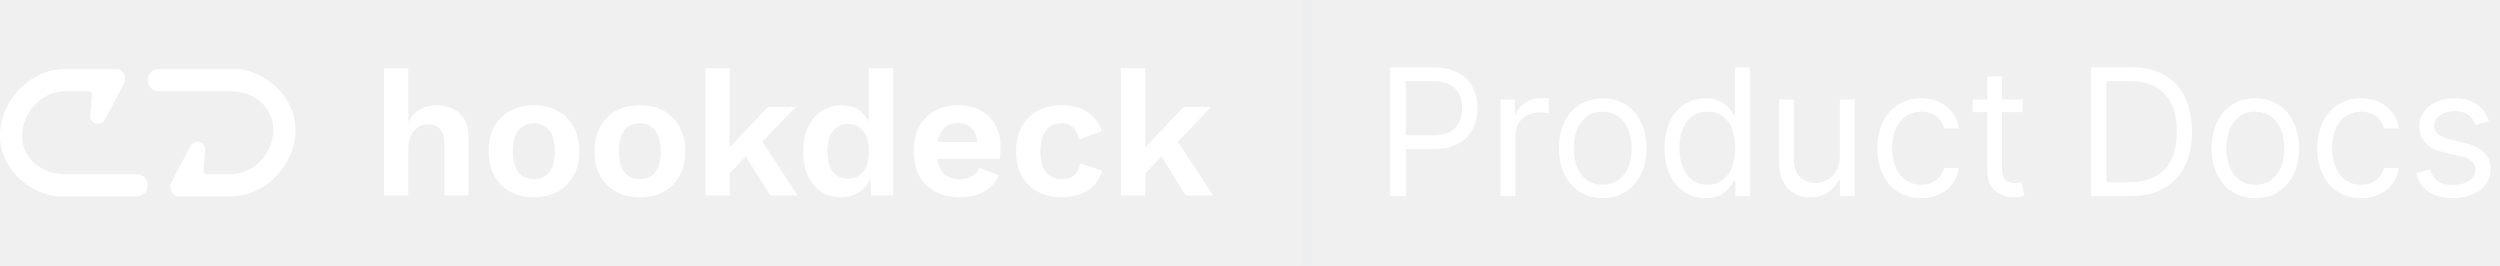
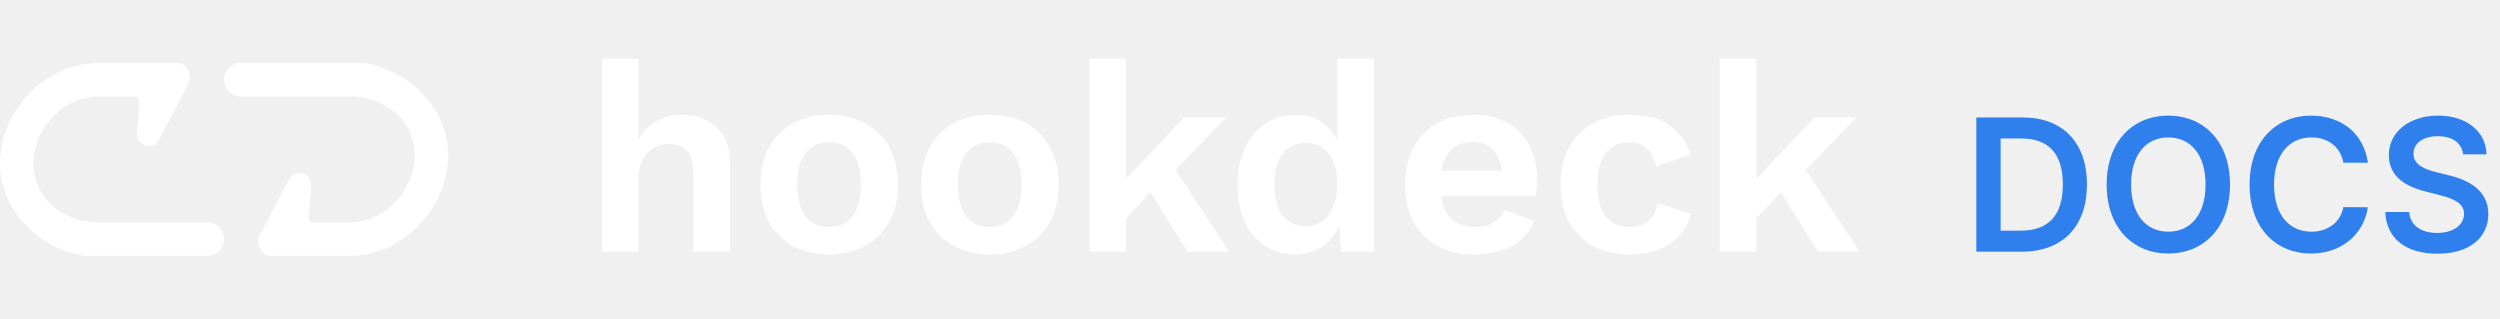
- <svg xmlns="http://www.w3.org/2000/svg" width="226" height="24" viewBox="0 0 226 24" fill="none">
-   <g clip-path="url(#clip0)">
-     <path d="M-2.40413e-07 12.25C-1.20874e-07 14.985 2.247 17.287 5 17.75L12.357 17.75C12.909 17.75 13.357 17.302 13.357 16.75V16.75C13.357 16.198 12.911 15.75 12.359 15.75C10.713 15.75 7.457 15.75 5.878 15.75C3.713 15.75 2 14.296 2 12.25C2 10.204 3.713 8.25 5.878 8.25C8.042 8.25 8 8.25 8 8.25C8.411 8.25 8.316 8.676 8.28 9.086L8.161 10.428C8.094 11.188 9.12 11.492 9.478 10.816L11.232 7.5C11.479 7.034 11.141 6.25 10.613 6.25L5.878 6.25C2.631 6.25 -3.7453e-07 9.182 -2.40413e-07 12.25Z" fill="white" />
-     <path d="M26.714 11.75C26.714 9.015 24.466 6.713 21.714 6.25L14.357 6.25C13.805 6.25 13.357 6.698 13.357 7.25V7.25C13.357 7.802 13.803 8.25 14.355 8.25C16 8.25 19.257 8.25 20.836 8.25C23 8.25 24.714 9.704 24.714 11.75C24.714 13.796 23 15.75 20.836 15.75C18.672 15.75 18.714 15.75 18.714 15.75C18.303 15.75 18.398 15.324 18.434 14.914L18.552 13.572C18.619 12.812 17.593 12.508 17.236 13.184L15.482 16.5C15.235 16.966 15.573 17.75 16.1 17.75L20.836 17.75C24.082 17.75 26.714 14.818 26.714 11.75Z" fill="white" />
-     <path d="M34.714 17.672V6.168H36.906V11.032C37.162 10.52 37.514 10.141 37.962 9.896C38.41 9.64 38.916 9.512 39.482 9.512C40.314 9.512 41.002 9.757 41.546 10.248C42.09 10.728 42.362 11.453 42.362 12.424V17.672H40.17V13.064C40.17 12.371 40.036 11.896 39.77 11.64C39.503 11.373 39.162 11.24 38.746 11.24C38.436 11.24 38.143 11.315 37.866 11.464C37.588 11.603 37.359 11.837 37.178 12.168C36.996 12.488 36.906 12.915 36.906 13.448V17.672H34.714Z" fill="white" />
-     <path d="M48.268 9.512C49.068 9.512 49.777 9.677 50.396 10.008C51.014 10.339 51.495 10.813 51.836 11.432C52.188 12.051 52.364 12.797 52.364 13.672C52.364 14.547 52.188 15.293 51.836 15.912C51.495 16.531 51.014 17.005 50.396 17.336C49.777 17.667 49.068 17.832 48.268 17.832C47.457 17.832 46.742 17.667 46.124 17.336C45.516 17.005 45.036 16.531 44.684 15.912C44.343 15.293 44.172 14.547 44.172 13.672C44.172 12.797 44.343 12.051 44.684 11.432C45.036 10.813 45.516 10.339 46.124 10.008C46.742 9.677 47.457 9.512 48.268 9.512ZM48.268 11.144C47.67 11.144 47.201 11.357 46.86 11.784C46.529 12.2 46.364 12.829 46.364 13.672C46.364 14.515 46.529 15.149 46.86 15.576C47.201 15.992 47.67 16.2 48.268 16.2C48.855 16.2 49.313 15.992 49.644 15.576C49.985 15.149 50.156 14.515 50.156 13.672C50.156 12.829 49.985 12.2 49.644 11.784C49.313 11.357 48.855 11.144 48.268 11.144Z" fill="white" />
-     <path d="M57.846 9.512C58.646 9.512 59.355 9.677 59.974 10.008C60.593 10.339 61.073 10.813 61.414 11.432C61.766 12.051 61.942 12.797 61.942 13.672C61.942 14.547 61.766 15.293 61.414 15.912C61.073 16.531 60.593 17.005 59.974 17.336C59.355 17.667 58.646 17.832 57.846 17.832C57.035 17.832 56.321 17.667 55.702 17.336C55.094 17.005 54.614 16.531 54.262 15.912C53.921 15.293 53.75 14.547 53.75 13.672C53.75 12.797 53.921 12.051 54.262 11.432C54.614 10.813 55.094 10.339 55.702 10.008C56.321 9.677 57.035 9.512 57.846 9.512ZM57.846 11.144C57.249 11.144 56.779 11.357 56.438 11.784C56.107 12.2 55.942 12.829 55.942 13.672C55.942 14.515 56.107 15.149 56.438 15.576C56.779 15.992 57.249 16.2 57.846 16.2C58.433 16.2 58.891 15.992 59.222 15.576C59.563 15.149 59.734 14.515 59.734 13.672C59.734 12.829 59.563 12.2 59.222 11.784C58.891 11.357 58.433 11.144 57.846 11.144Z" fill="white" />
-     <path d="M65.968 6.168V13.32L69.424 9.672H71.92L68.912 12.808L72.112 17.672H69.632L67.424 14.136L65.968 15.688V17.672H63.776V6.168H65.968Z" fill="white" />
-     <path d="M76.034 17.832C75.373 17.832 74.781 17.667 74.258 17.336C73.746 17.005 73.341 16.536 73.043 15.928C72.754 15.309 72.611 14.563 72.611 13.688C72.611 12.803 72.765 12.051 73.075 11.432C73.384 10.803 73.8 10.328 74.323 10.008C74.856 9.677 75.453 9.512 76.115 9.512C76.691 9.512 77.186 9.651 77.603 9.928C78.019 10.205 78.333 10.573 78.546 11.032V6.168H80.739V17.672H78.77L78.674 16.12C78.451 16.653 78.104 17.075 77.635 17.384C77.165 17.683 76.632 17.832 76.034 17.832ZM76.674 16.152C77.24 16.152 77.693 15.933 78.034 15.496C78.376 15.048 78.546 14.419 78.546 13.608C78.546 12.84 78.376 12.248 78.034 11.832C77.704 11.405 77.261 11.192 76.707 11.192C76.109 11.192 75.64 11.405 75.299 11.832C74.968 12.248 74.802 12.861 74.802 13.672C74.802 14.483 74.968 15.101 75.299 15.528C75.629 15.944 76.088 16.152 76.674 16.152Z" fill="white" />
-     <path d="M86.754 17.832C85.495 17.832 84.487 17.469 83.73 16.744C82.972 16.008 82.594 14.984 82.594 13.672C82.594 12.797 82.764 12.051 83.106 11.432C83.447 10.813 83.922 10.339 84.53 10.008C85.148 9.677 85.852 9.512 86.642 9.512C87.452 9.512 88.14 9.677 88.706 10.008C89.271 10.328 89.703 10.771 90.002 11.336C90.3 11.891 90.45 12.525 90.45 13.24C90.45 13.453 90.444 13.656 90.434 13.848C90.423 14.04 90.407 14.211 90.386 14.36H84.738C84.823 14.979 85.036 15.443 85.378 15.752C85.73 16.051 86.183 16.2 86.738 16.2C87.207 16.2 87.586 16.109 87.874 15.928C88.162 15.747 88.386 15.496 88.546 15.176L90.29 15.848C90.034 16.477 89.586 16.968 88.946 17.32C88.306 17.661 87.575 17.832 86.754 17.832ZM86.626 11.128C85.591 11.128 84.967 11.699 84.754 12.84H88.354C88.29 12.285 88.108 11.864 87.81 11.576C87.522 11.277 87.127 11.128 86.626 11.128Z" fill="white" />
-     <path d="M95.939 9.512C97.006 9.512 97.833 9.741 98.419 10.2C99.017 10.659 99.411 11.213 99.603 11.864L97.555 12.6C97.342 11.629 96.814 11.144 95.971 11.144C95.363 11.144 94.889 11.357 94.547 11.784C94.217 12.211 94.051 12.845 94.051 13.688C94.051 14.541 94.222 15.176 94.563 15.592C94.915 15.997 95.39 16.2 95.987 16.2C96.915 16.2 97.47 15.725 97.651 14.776L99.635 15.416C99.454 16.131 99.049 16.712 98.419 17.16C97.801 17.608 96.995 17.832 96.003 17.832C95.171 17.832 94.441 17.667 93.811 17.336C93.193 17.005 92.713 16.531 92.371 15.912C92.03 15.293 91.859 14.547 91.859 13.672C91.859 12.797 92.03 12.051 92.371 11.432C92.723 10.813 93.203 10.339 93.811 10.008C94.43 9.677 95.139 9.512 95.939 9.512Z" fill="white" />
-     <path d="M103.531 6.168V13.32L106.987 9.672H109.483L106.475 12.808L109.675 17.672H107.195L104.987 14.136L103.531 15.688V17.672H101.339V6.168H103.531Z" fill="white" />
-   </g>
-   <line x1="118.175" y1="2.18557e-08" x2="118.175" y2="24" stroke="#EDEEF0" />
-   <path d="M125.675 17.727H127.084V13.477H129.629C132.339 13.477 133.561 11.829 133.561 9.773C133.561 7.716 132.339 6.091 129.606 6.091H125.675V17.727ZM127.084 12.227V7.341H129.561C131.453 7.341 132.175 8.375 132.175 9.773C132.175 11.171 131.453 12.227 129.584 12.227H127.084Z" fill="white" />
-   <path d="M135.649 17.727H136.99V12.204C136.99 11.023 137.922 10.159 139.194 10.159C139.552 10.159 139.922 10.227 140.013 10.25V8.886C139.859 8.875 139.507 8.864 139.308 8.864C138.263 8.864 137.354 9.455 137.035 10.318H136.944V9H135.649V17.727Z" fill="white" />
-   <path d="M144.882 17.909C147.246 17.909 148.836 16.114 148.836 13.409C148.836 10.682 147.246 8.886 144.882 8.886C142.518 8.886 140.927 10.682 140.927 13.409C140.927 16.114 142.518 17.909 144.882 17.909ZM144.882 16.704C143.086 16.704 142.268 15.159 142.268 13.409C142.268 11.659 143.086 10.091 144.882 10.091C146.677 10.091 147.496 11.659 147.496 13.409C147.496 15.159 146.677 16.704 144.882 16.704Z" fill="white" />
-   <path d="M154.179 17.909C155.861 17.909 156.429 16.864 156.724 16.386H156.883V17.727H158.179V6.091H156.838V10.386H156.724C156.429 9.932 155.906 8.886 154.202 8.886C151.997 8.886 150.474 10.636 150.474 13.386C150.474 16.159 151.997 17.909 154.179 17.909ZM154.361 16.704C152.679 16.704 151.815 15.227 151.815 13.364C151.815 11.523 152.656 10.091 154.361 10.091C155.997 10.091 156.861 11.409 156.861 13.364C156.861 15.341 155.974 16.704 154.361 16.704Z" fill="white" />
-   <path d="M166.321 14.159C166.321 15.796 165.071 16.546 164.071 16.546C162.957 16.546 162.162 15.727 162.162 14.454V9H160.821V14.546C160.821 16.773 162.003 17.841 163.639 17.841C164.957 17.841 165.821 17.136 166.23 16.25H166.321V17.727H167.662V9H166.321V14.159Z" fill="white" />
-   <path d="M173.663 17.909C175.595 17.909 176.868 16.727 177.095 15.182H175.754C175.504 16.136 174.709 16.704 173.663 16.704C172.072 16.704 171.05 15.386 171.05 13.364C171.05 11.386 172.095 10.091 173.663 10.091C174.845 10.091 175.55 10.818 175.754 11.614H177.095C176.868 9.977 175.481 8.886 173.64 8.886C171.277 8.886 169.709 10.75 169.709 13.409C169.709 16.023 171.209 17.909 173.663 17.909Z" fill="white" />
-   <path d="M182.851 9H180.987V6.909H179.646V9H178.328V10.136H179.646V15.591C179.646 17.114 180.873 17.841 182.01 17.841C182.51 17.841 182.828 17.75 183.01 17.682L182.737 16.477C182.623 16.5 182.442 16.546 182.146 16.546C181.555 16.546 180.987 16.364 180.987 15.227V10.136H182.851V9Z" fill="white" />
-   <path d="M192.609 17.727C196.155 17.727 198.155 15.523 198.155 11.886C198.155 8.273 196.155 6.091 192.768 6.091H189.018V17.727H192.609ZM190.427 16.477V7.341H192.677C195.405 7.341 196.791 9.068 196.791 11.886C196.791 14.727 195.405 16.477 192.518 16.477H190.427Z" fill="white" />
-   <path d="M203.882 17.909C206.246 17.909 207.836 16.114 207.836 13.409C207.836 10.682 206.246 8.886 203.882 8.886C201.518 8.886 199.927 10.682 199.927 13.409C199.927 16.114 201.518 17.909 203.882 17.909ZM203.882 16.704C202.086 16.704 201.268 15.159 201.268 13.409C201.268 11.659 202.086 10.091 203.882 10.091C205.677 10.091 206.496 11.659 206.496 13.409C206.496 15.159 205.677 16.704 203.882 16.704Z" fill="white" />
-   <path d="M213.429 17.909C215.361 17.909 216.633 16.727 216.861 15.182H215.52C215.27 16.136 214.474 16.704 213.429 16.704C211.838 16.704 210.815 15.386 210.815 13.364C210.815 11.386 211.861 10.091 213.429 10.091C214.611 10.091 215.315 10.818 215.52 11.614H216.861C216.633 9.977 215.247 8.886 213.406 8.886C211.042 8.886 209.474 10.75 209.474 13.409C209.474 16.023 210.974 17.909 213.429 17.909Z" fill="white" />
-   <path d="M225.003 10.954C224.582 9.716 223.639 8.886 221.912 8.886C220.071 8.886 218.707 9.932 218.707 11.409C218.707 12.614 219.423 13.421 221.025 13.796L222.48 14.136C223.361 14.341 223.775 14.761 223.775 15.364C223.775 16.114 222.98 16.727 221.73 16.727C220.633 16.727 219.946 16.256 219.707 15.318L218.435 15.636C218.747 17.119 219.969 17.909 221.753 17.909C223.781 17.909 225.162 16.801 225.162 15.296C225.162 14.079 224.4 13.312 222.844 12.932L221.548 12.614C220.514 12.358 220.048 12.011 220.048 11.341C220.048 10.591 220.844 10.046 221.912 10.046C223.082 10.046 223.565 10.693 223.798 11.296L225.003 10.954Z" fill="white" />
-   <defs>
-     <clipPath id="clip0">
-       <rect width="109.675" height="11.664" fill="white" transform="translate(0 6.168)" />
-     </clipPath>
-   </defs>
+ <svg xmlns="http://www.w3.org/2000/svg" width="149" height="19" viewBox="0 0 149 19" fill="none">
+   <path d="M-2.40413e-07 9.75C-1.20874e-07 12.485 2.247 14.787 5 15.25L12.357 15.25C12.909 15.25 13.357 14.802 13.357 14.25V14.25C13.357 13.698 12.911 13.25 12.359 13.25C10.713 13.25 7.457 13.25 5.878 13.25C3.713 13.25 2 11.796 2 9.75C2 7.705 3.713 5.75 5.878 5.75C8.042 5.75 8 5.75 8 5.75C8.411 5.75 8.316 6.176 8.28 6.586L8.161 7.928C8.094 8.688 9.12 8.992 9.478 8.317L11.232 5C11.479 4.534 11.141 3.75 10.613 3.75L5.878 3.75C2.631 3.75 -3.7453e-07 6.682 -2.40413e-07 9.75Z" fill="white" />
+   <path d="M26.714 9.25C26.714 6.515 24.466 4.213 21.714 3.75L14.357 3.75C13.805 3.75 13.357 4.198 13.357 4.75V4.75C13.357 5.302 13.803 5.75 14.355 5.75C16 5.75 19.257 5.75 20.836 5.75C23 5.75 24.714 7.205 24.714 9.25C24.714 11.296 23 13.25 20.836 13.25C18.672 13.25 18.714 13.25 18.714 13.25C18.303 13.25 18.398 12.824 18.434 12.414L18.552 11.072C18.619 10.312 17.593 10.008 17.236 10.684L15.482 14C15.235 14.466 15.573 15.25 16.1 15.25L20.836 15.25C24.082 15.25 26.714 12.318 26.714 9.25Z" fill="white" />
+   <path d="M35.866 15V3.496H38.058V8.36C38.314 7.848 38.666 7.469 39.114 7.224C39.562 6.968 40.068 6.84 40.634 6.84C41.466 6.84 42.154 7.085 42.698 7.576C43.242 8.056 43.514 8.781 43.514 9.752V15H41.322V10.392C41.322 9.699 41.188 9.224 40.922 8.968C40.655 8.701 40.314 8.568 39.898 8.568C39.588 8.568 39.295 8.643 39.018 8.792C38.74 8.931 38.511 9.165 38.33 9.496C38.148 9.816 38.058 10.243 38.058 10.776V15H35.866ZM49.42 6.84C50.22 6.84 50.929 7.005 51.548 7.336C52.166 7.667 52.647 8.141 52.988 8.76C53.34 9.379 53.516 10.125 53.516 11C53.516 11.875 53.34 12.621 52.988 13.24C52.647 13.859 52.166 14.333 51.548 14.664C50.929 14.995 50.22 15.16 49.42 15.16C48.609 15.16 47.895 14.995 47.276 14.664C46.668 14.333 46.188 13.859 45.836 13.24C45.495 12.621 45.324 11.875 45.324 11C45.324 10.125 45.495 9.379 45.836 8.76C46.188 8.141 46.668 7.667 47.276 7.336C47.895 7.005 48.609 6.84 49.42 6.84ZM49.42 8.472C48.822 8.472 48.353 8.685 48.012 9.112C47.681 9.528 47.516 10.157 47.516 11C47.516 11.843 47.681 12.477 48.012 12.904C48.353 13.32 48.822 13.528 49.42 13.528C50.007 13.528 50.465 13.32 50.796 12.904C51.137 12.477 51.308 11.843 51.308 11C51.308 10.157 51.137 9.528 50.796 9.112C50.465 8.685 50.007 8.472 49.42 8.472ZM58.998 6.84C59.798 6.84 60.507 7.005 61.126 7.336C61.745 7.667 62.225 8.141 62.566 8.76C62.918 9.379 63.094 10.125 63.094 11C63.094 11.875 62.918 12.621 62.566 13.24C62.225 13.859 61.745 14.333 61.126 14.664C60.507 14.995 59.798 15.16 58.998 15.16C58.187 15.16 57.473 14.995 56.854 14.664C56.246 14.333 55.766 13.859 55.414 13.24C55.073 12.621 54.902 11.875 54.902 11C54.902 10.125 55.073 9.379 55.414 8.76C55.766 8.141 56.246 7.667 56.854 7.336C57.473 7.005 58.187 6.84 58.998 6.84ZM58.998 8.472C58.401 8.472 57.931 8.685 57.59 9.112C57.259 9.528 57.094 10.157 57.094 11C57.094 11.843 57.259 12.477 57.59 12.904C57.931 13.32 58.401 13.528 58.998 13.528C59.585 13.528 60.043 13.32 60.374 12.904C60.715 12.477 60.886 11.843 60.886 11C60.886 10.157 60.715 9.528 60.374 9.112C60.043 8.685 59.585 8.472 58.998 8.472ZM67.12 3.496V10.648L70.576 7H73.072L70.064 10.136L73.264 15H70.784L68.576 11.464L67.12 13.016V15H64.928V3.496H67.12ZM77.186 15.16C76.525 15.16 75.933 14.995 75.41 14.664C74.898 14.333 74.493 13.864 74.195 13.256C73.906 12.637 73.763 11.891 73.763 11.016C73.763 10.131 73.917 9.379 74.227 8.76C74.536 8.131 74.952 7.656 75.475 7.336C76.008 7.005 76.605 6.84 77.266 6.84C77.843 6.84 78.338 6.979 78.754 7.256C79.171 7.533 79.485 7.901 79.698 8.36V3.496H81.891V15H79.922L79.826 13.448C79.603 13.981 79.256 14.403 78.787 14.712C78.317 15.011 77.784 15.16 77.186 15.16ZM77.826 13.48C78.392 13.48 78.845 13.261 79.186 12.824C79.528 12.376 79.698 11.747 79.698 10.936C79.698 10.168 79.528 9.576 79.186 9.16C78.856 8.733 78.413 8.52 77.859 8.52C77.261 8.52 76.792 8.733 76.451 9.16C76.12 9.576 75.954 10.189 75.954 11C75.954 11.811 76.12 12.429 76.451 12.856C76.781 13.272 77.24 13.48 77.826 13.48ZM87.906 15.16C86.647 15.16 85.639 14.797 84.882 14.072C84.124 13.336 83.746 12.312 83.746 11C83.746 10.125 83.916 9.379 84.258 8.76C84.599 8.141 85.074 7.667 85.682 7.336C86.3 7.005 87.004 6.84 87.794 6.84C88.604 6.84 89.292 7.005 89.858 7.336C90.423 7.656 90.855 8.099 91.154 8.664C91.452 9.219 91.602 9.853 91.602 10.568C91.602 10.781 91.596 10.984 91.586 11.176C91.575 11.368 91.559 11.539 91.538 11.688H85.89C85.975 12.307 86.188 12.771 86.53 13.08C86.882 13.379 87.335 13.528 87.89 13.528C88.359 13.528 88.738 13.437 89.026 13.256C89.314 13.075 89.538 12.824 89.698 12.504L91.442 13.176C91.186 13.805 90.738 14.296 90.098 14.648C89.458 14.989 88.727 15.16 87.906 15.16ZM87.778 8.456C86.743 8.456 86.119 9.027 85.906 10.168H89.506C89.442 9.613 89.26 9.192 88.962 8.904C88.674 8.605 88.279 8.456 87.778 8.456ZM97.091 6.84C98.158 6.84 98.985 7.069 99.571 7.528C100.169 7.987 100.563 8.541 100.755 9.192L98.707 9.928C98.494 8.957 97.966 8.472 97.123 8.472C96.515 8.472 96.041 8.685 95.699 9.112C95.369 9.539 95.203 10.173 95.203 11.016C95.203 11.869 95.374 12.504 95.715 12.92C96.067 13.325 96.542 13.528 97.139 13.528C98.067 13.528 98.622 13.053 98.803 12.104L100.787 12.744C100.606 13.459 100.201 14.04 99.571 14.488C98.953 14.936 98.147 15.16 97.155 15.16C96.323 15.16 95.593 14.995 94.963 14.664C94.345 14.333 93.865 13.859 93.523 13.24C93.182 12.621 93.011 11.875 93.011 11C93.011 10.125 93.182 9.379 93.523 8.76C93.875 8.141 94.355 7.667 94.963 7.336C95.582 7.005 96.291 6.84 97.091 6.84ZM104.683 3.496V10.648L108.139 7H110.635L107.627 10.136L110.827 15H108.347L106.139 11.464L104.683 13.016V15H102.491V3.496H104.683Z" fill="white" />
+   <path d="M120.5 15C122.938 15 124.383 13.492 124.383 10.992C124.383 8.5 122.938 7 120.555 7H117.789V15H120.5ZM119.238 13.746V8.254H120.473C122.098 8.254 122.945 9.16 122.945 10.992C122.945 12.832 122.098 13.746 120.43 13.746H119.238ZM132.908 11C132.908 8.414 131.33 6.891 129.232 6.891C127.131 6.891 125.557 8.414 125.557 11C125.557 13.582 127.131 15.109 129.232 15.109C131.33 15.109 132.908 13.586 132.908 11ZM131.451 11C131.451 12.82 130.537 13.809 129.232 13.809C127.932 13.809 127.014 12.82 127.014 11C127.014 9.18 127.932 8.191 129.232 8.191C130.537 8.191 131.451 9.18 131.451 11ZM141.126 9.699C140.88 7.922 139.513 6.891 137.739 6.891C135.649 6.891 134.075 8.414 134.075 11C134.075 13.582 135.63 15.109 137.739 15.109C139.642 15.109 140.903 13.879 141.126 12.352L139.665 12.344C139.481 13.281 138.716 13.809 137.759 13.809C136.462 13.809 135.532 12.836 135.532 11C135.532 9.195 136.454 8.191 137.763 8.191C138.735 8.191 139.497 8.742 139.665 9.699H141.126ZM146.801 9.199H148.195C148.168 7.848 147.016 6.891 145.313 6.891C143.633 6.891 142.371 7.836 142.375 9.25C142.375 10.398 143.191 11.059 144.508 11.398L145.418 11.633C146.281 11.852 146.852 12.121 146.855 12.742C146.852 13.426 146.203 13.883 145.258 13.883C144.352 13.883 143.648 13.477 143.59 12.637H142.164C142.223 14.227 143.406 15.121 145.27 15.121C147.188 15.121 148.301 14.164 148.305 12.754C148.301 11.367 147.156 10.734 145.953 10.449L145.203 10.262C144.547 10.105 143.836 9.828 143.844 9.16C143.848 8.559 144.387 8.117 145.293 8.117C146.156 8.117 146.727 8.52 146.801 9.199Z" fill="#2F80ED" />
</svg>
